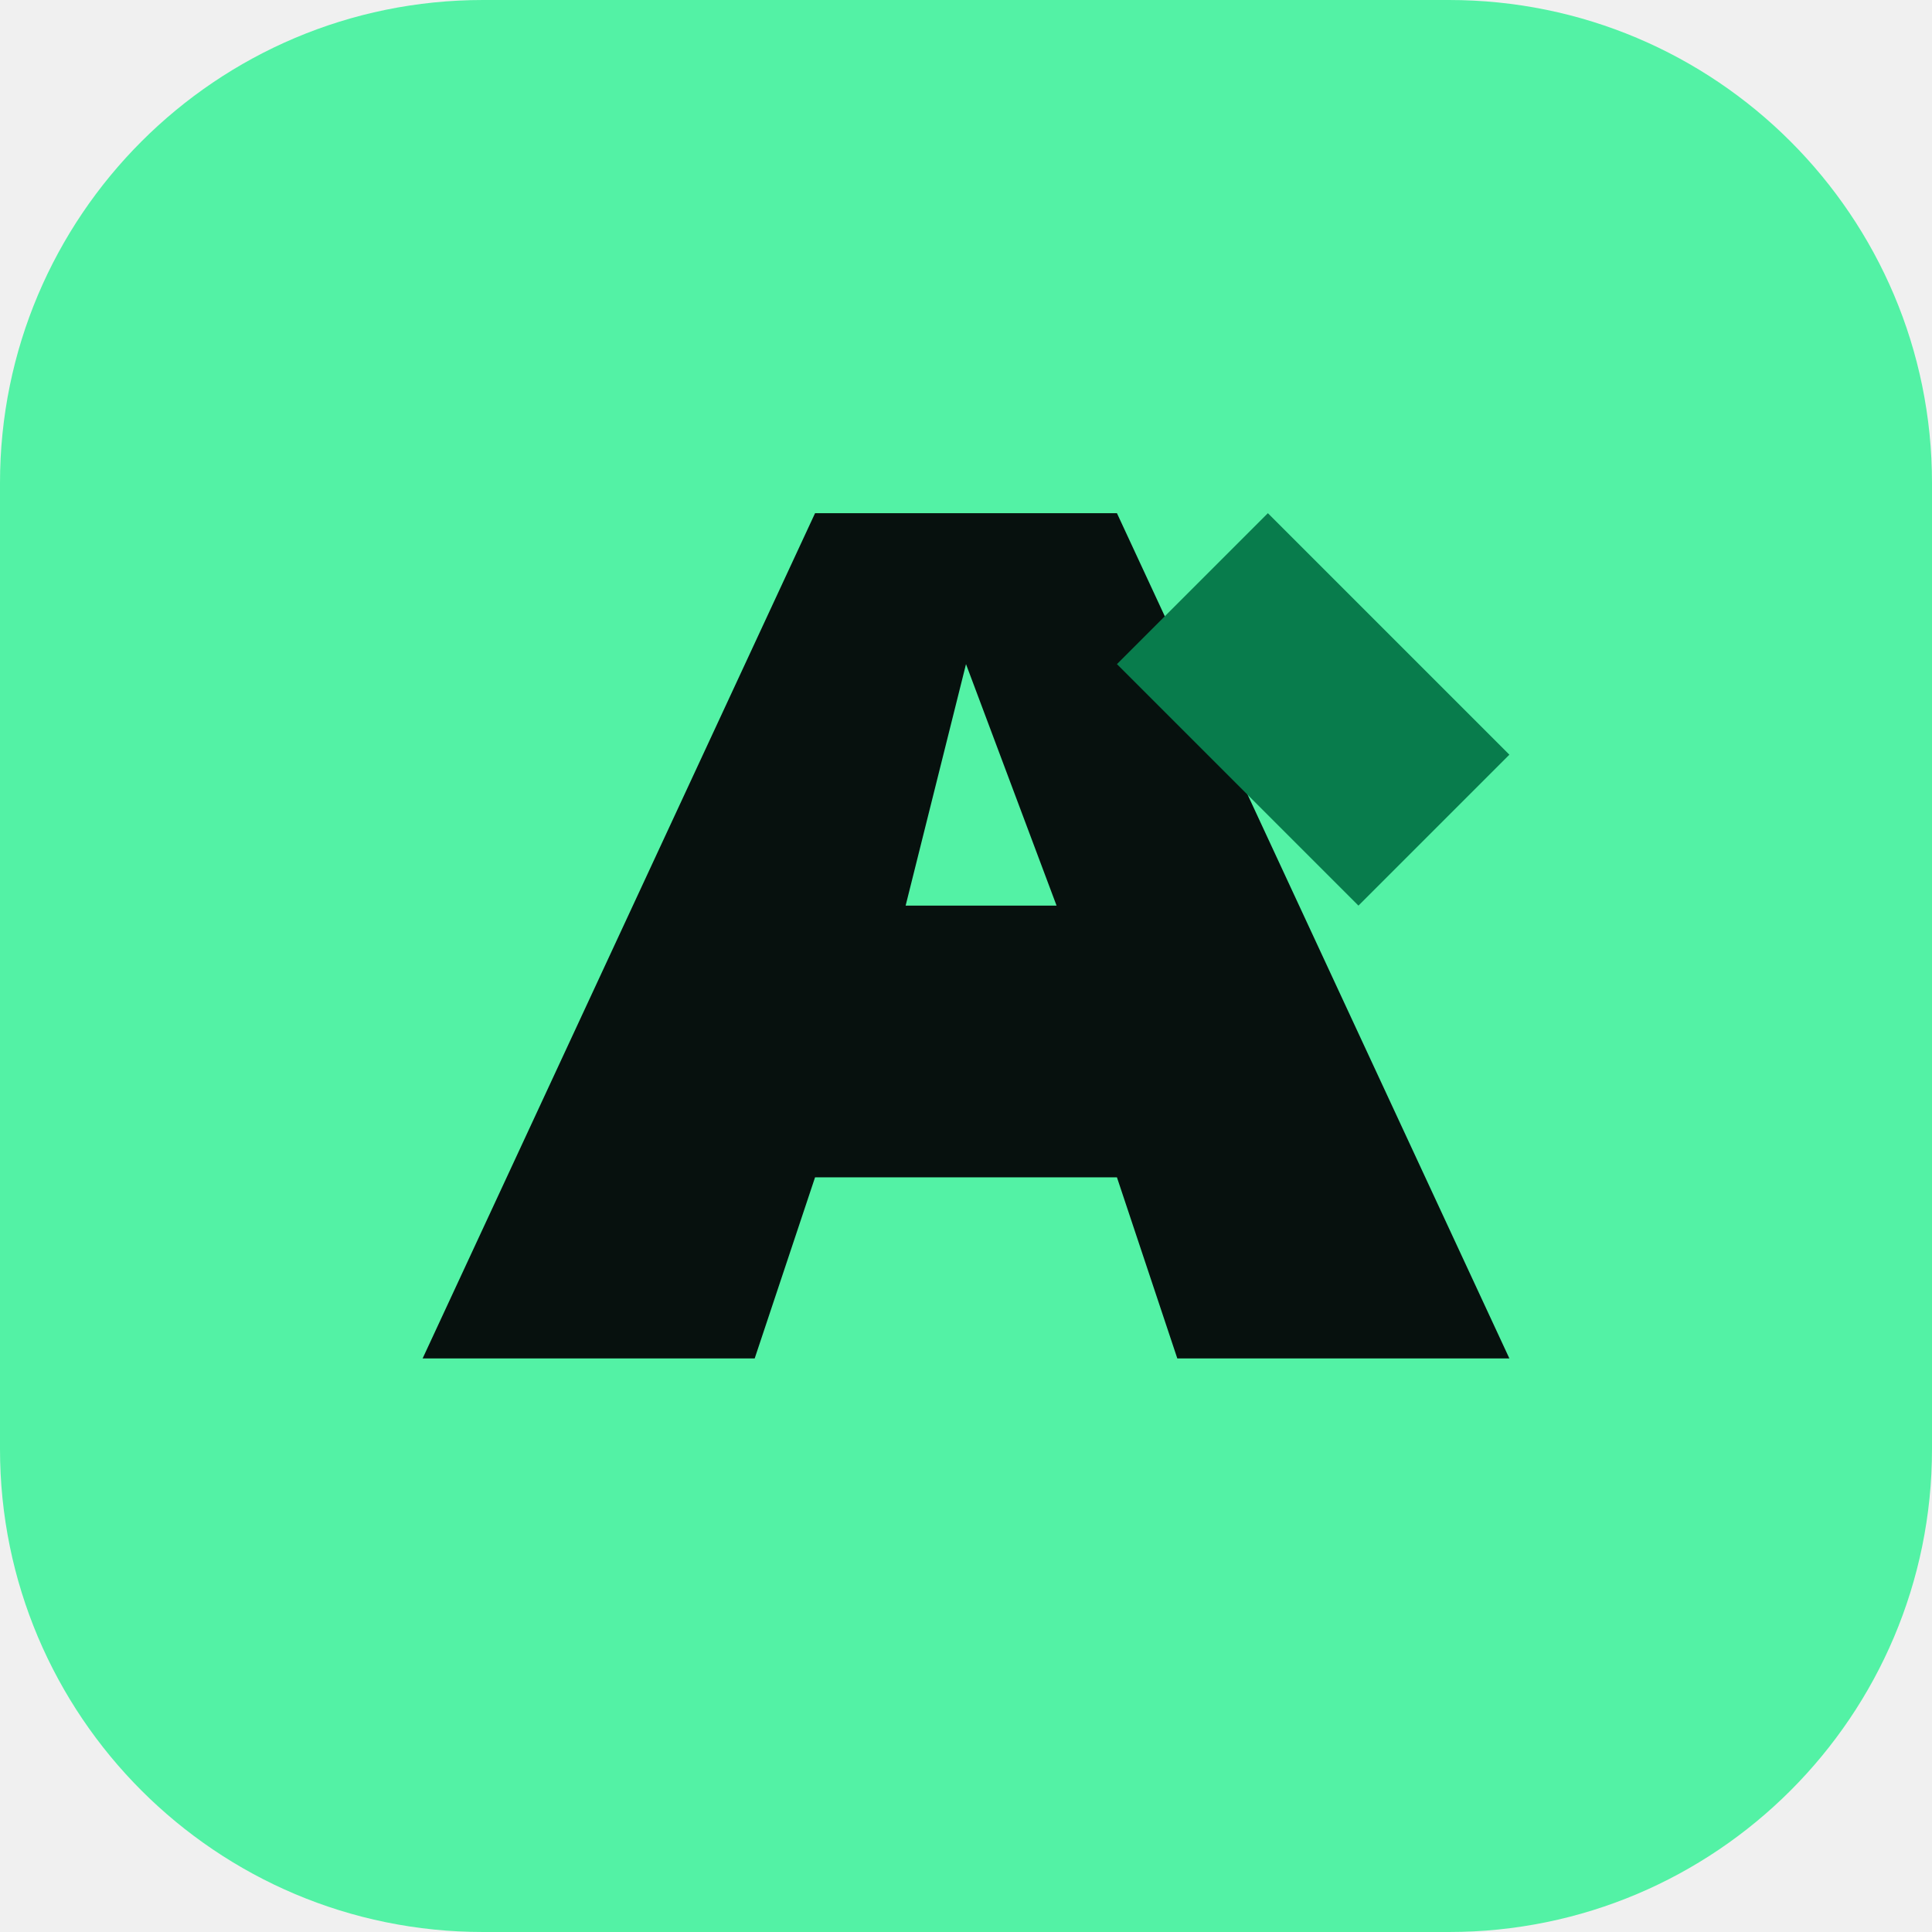
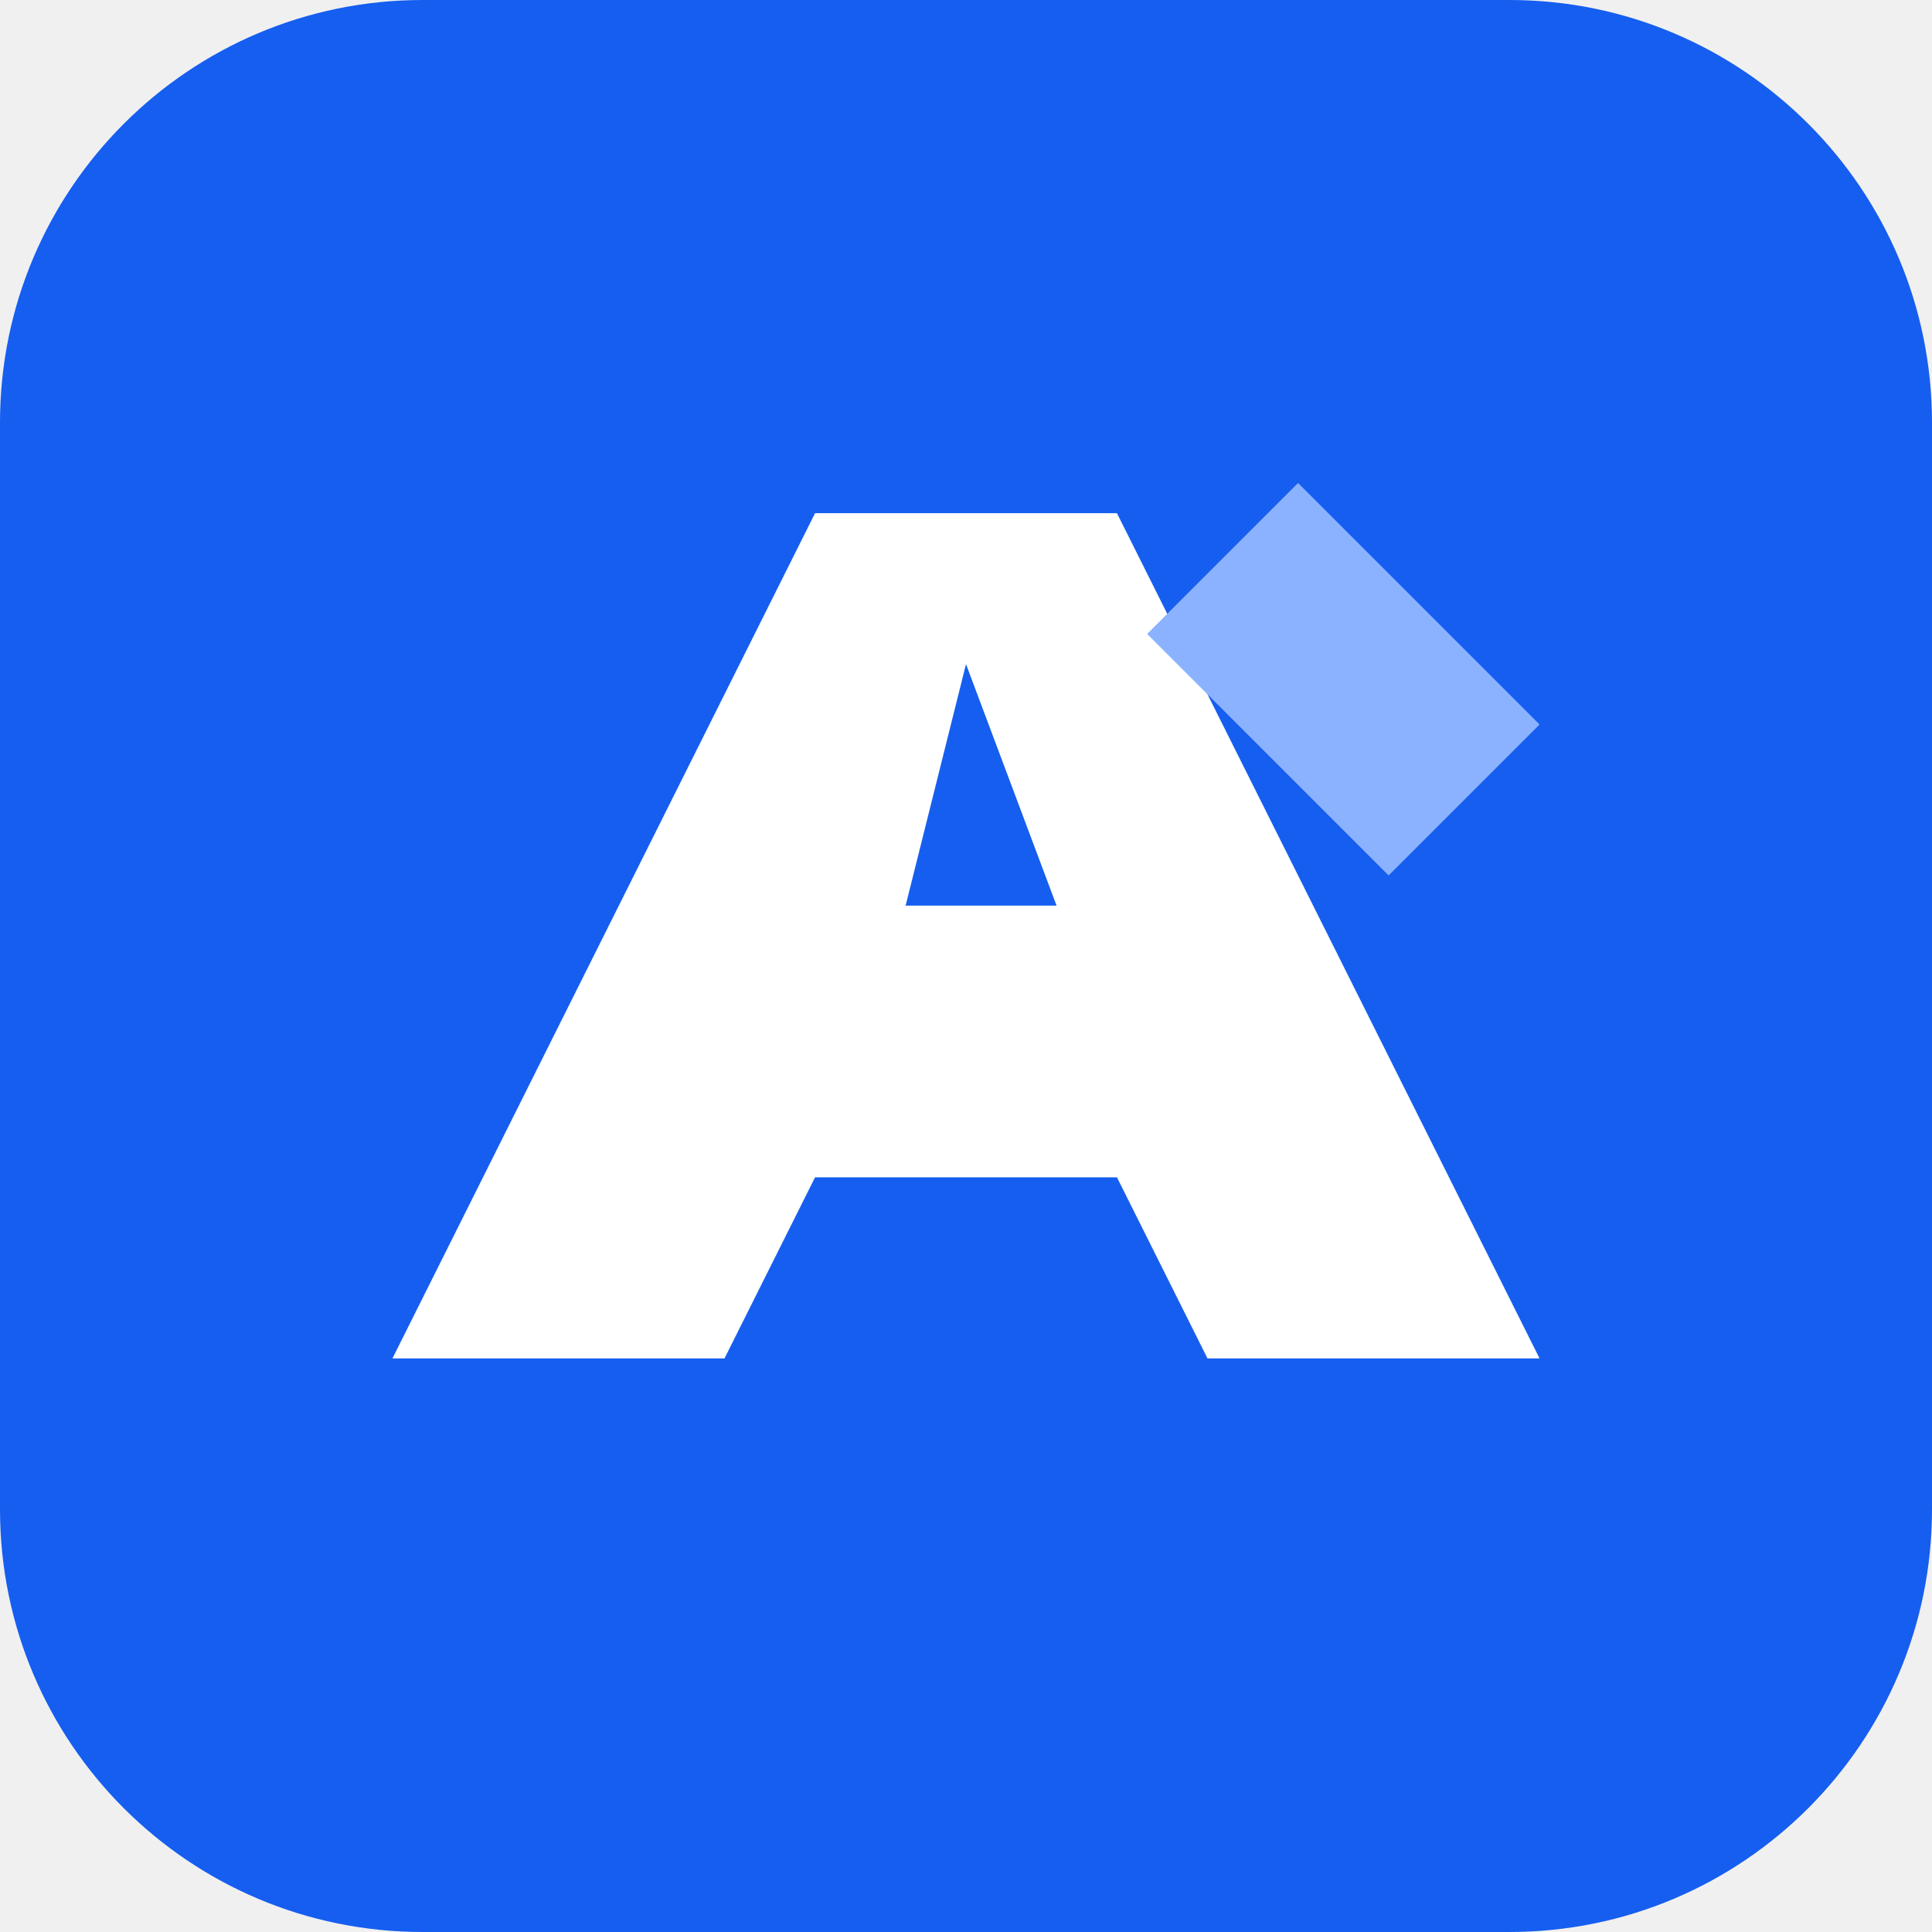
<svg xmlns="http://www.w3.org/2000/svg" viewBox="0 0 64 64">
-   <rect width="64" height="64" rx="16" fill="#53f2a5" />
-   <path d="M14 45 27 17h10l13 28H39l-2-6H27l-2 6H14Zm16-15h5l-3-8-2 8Z" fill="#07110e" />
-   <path d="m42 17 8 8-5 5-8-8 5-5Z" fill="#087c4c" />
+   <rect width="64" height="64" rx="14" fill="#155eef" />
+   <path d="M13 45 27 17h10l14 28H40l-3-6H27l-3 6H13Zm17-15h5l-3-8-2 8Z" fill="#fff" />
+   <path d="m43 16 8 8-5 5-8-8 5-5Z" fill="#8bb2ff" />
</svg>
